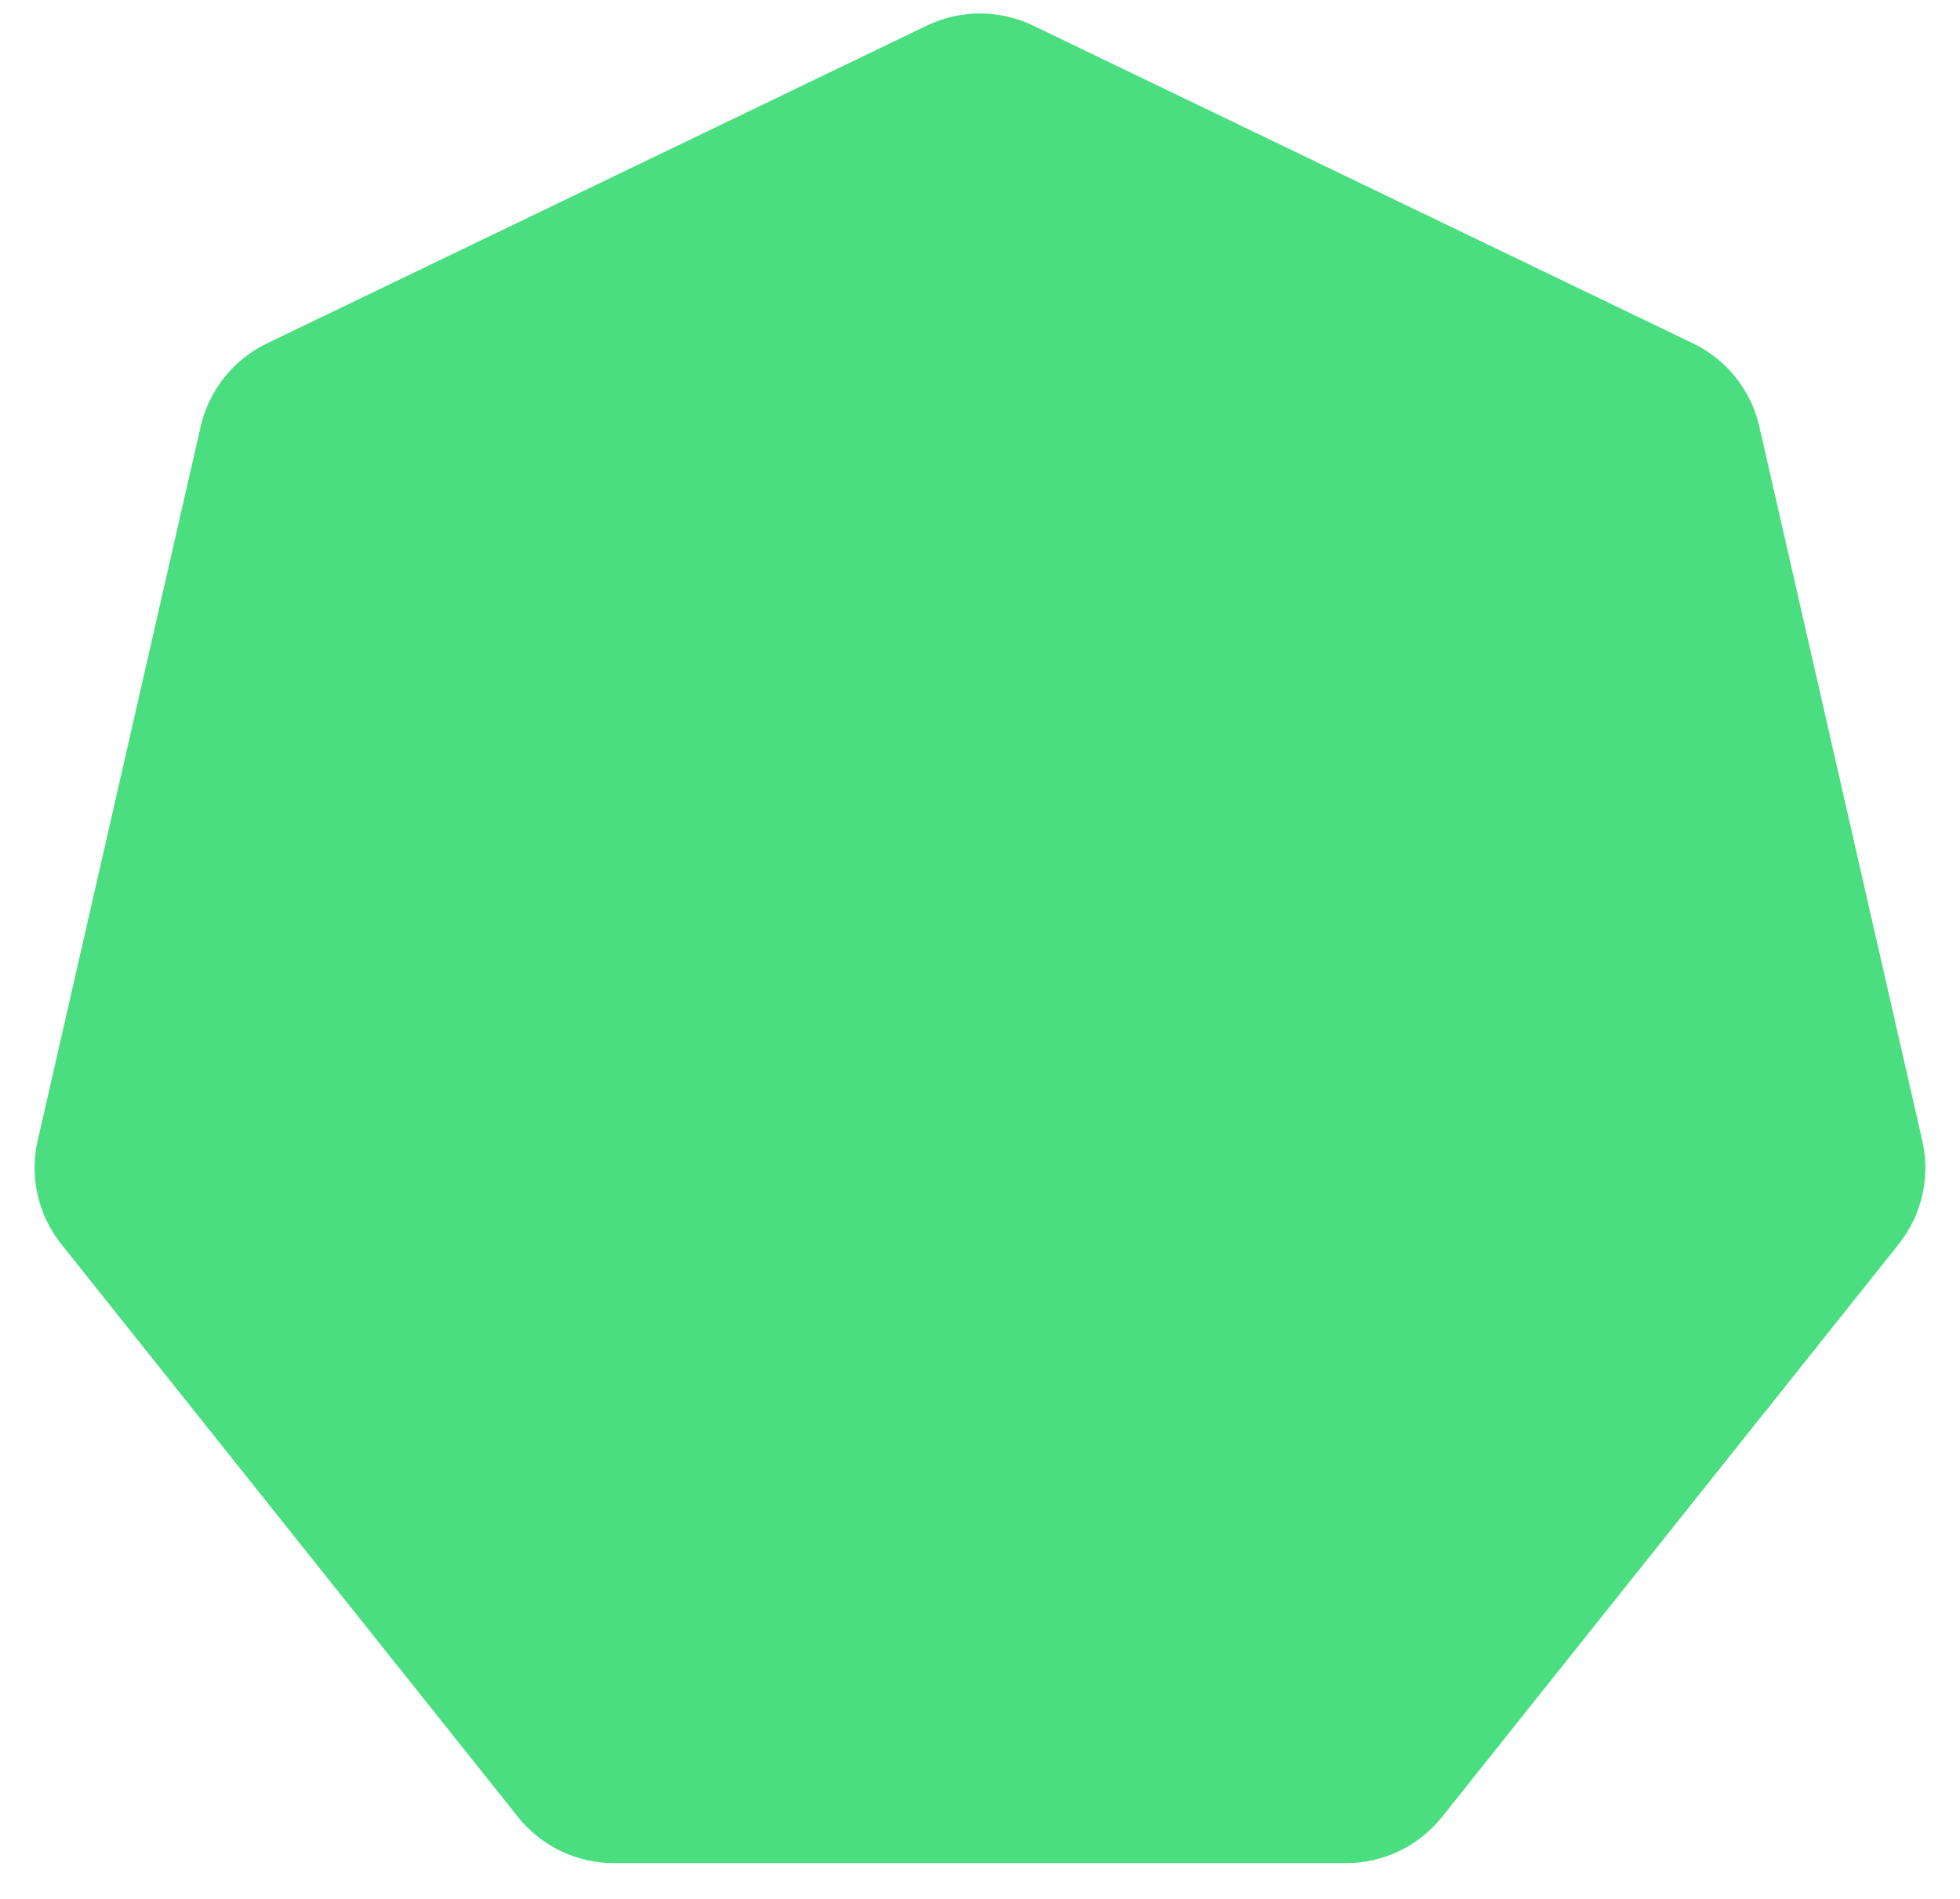
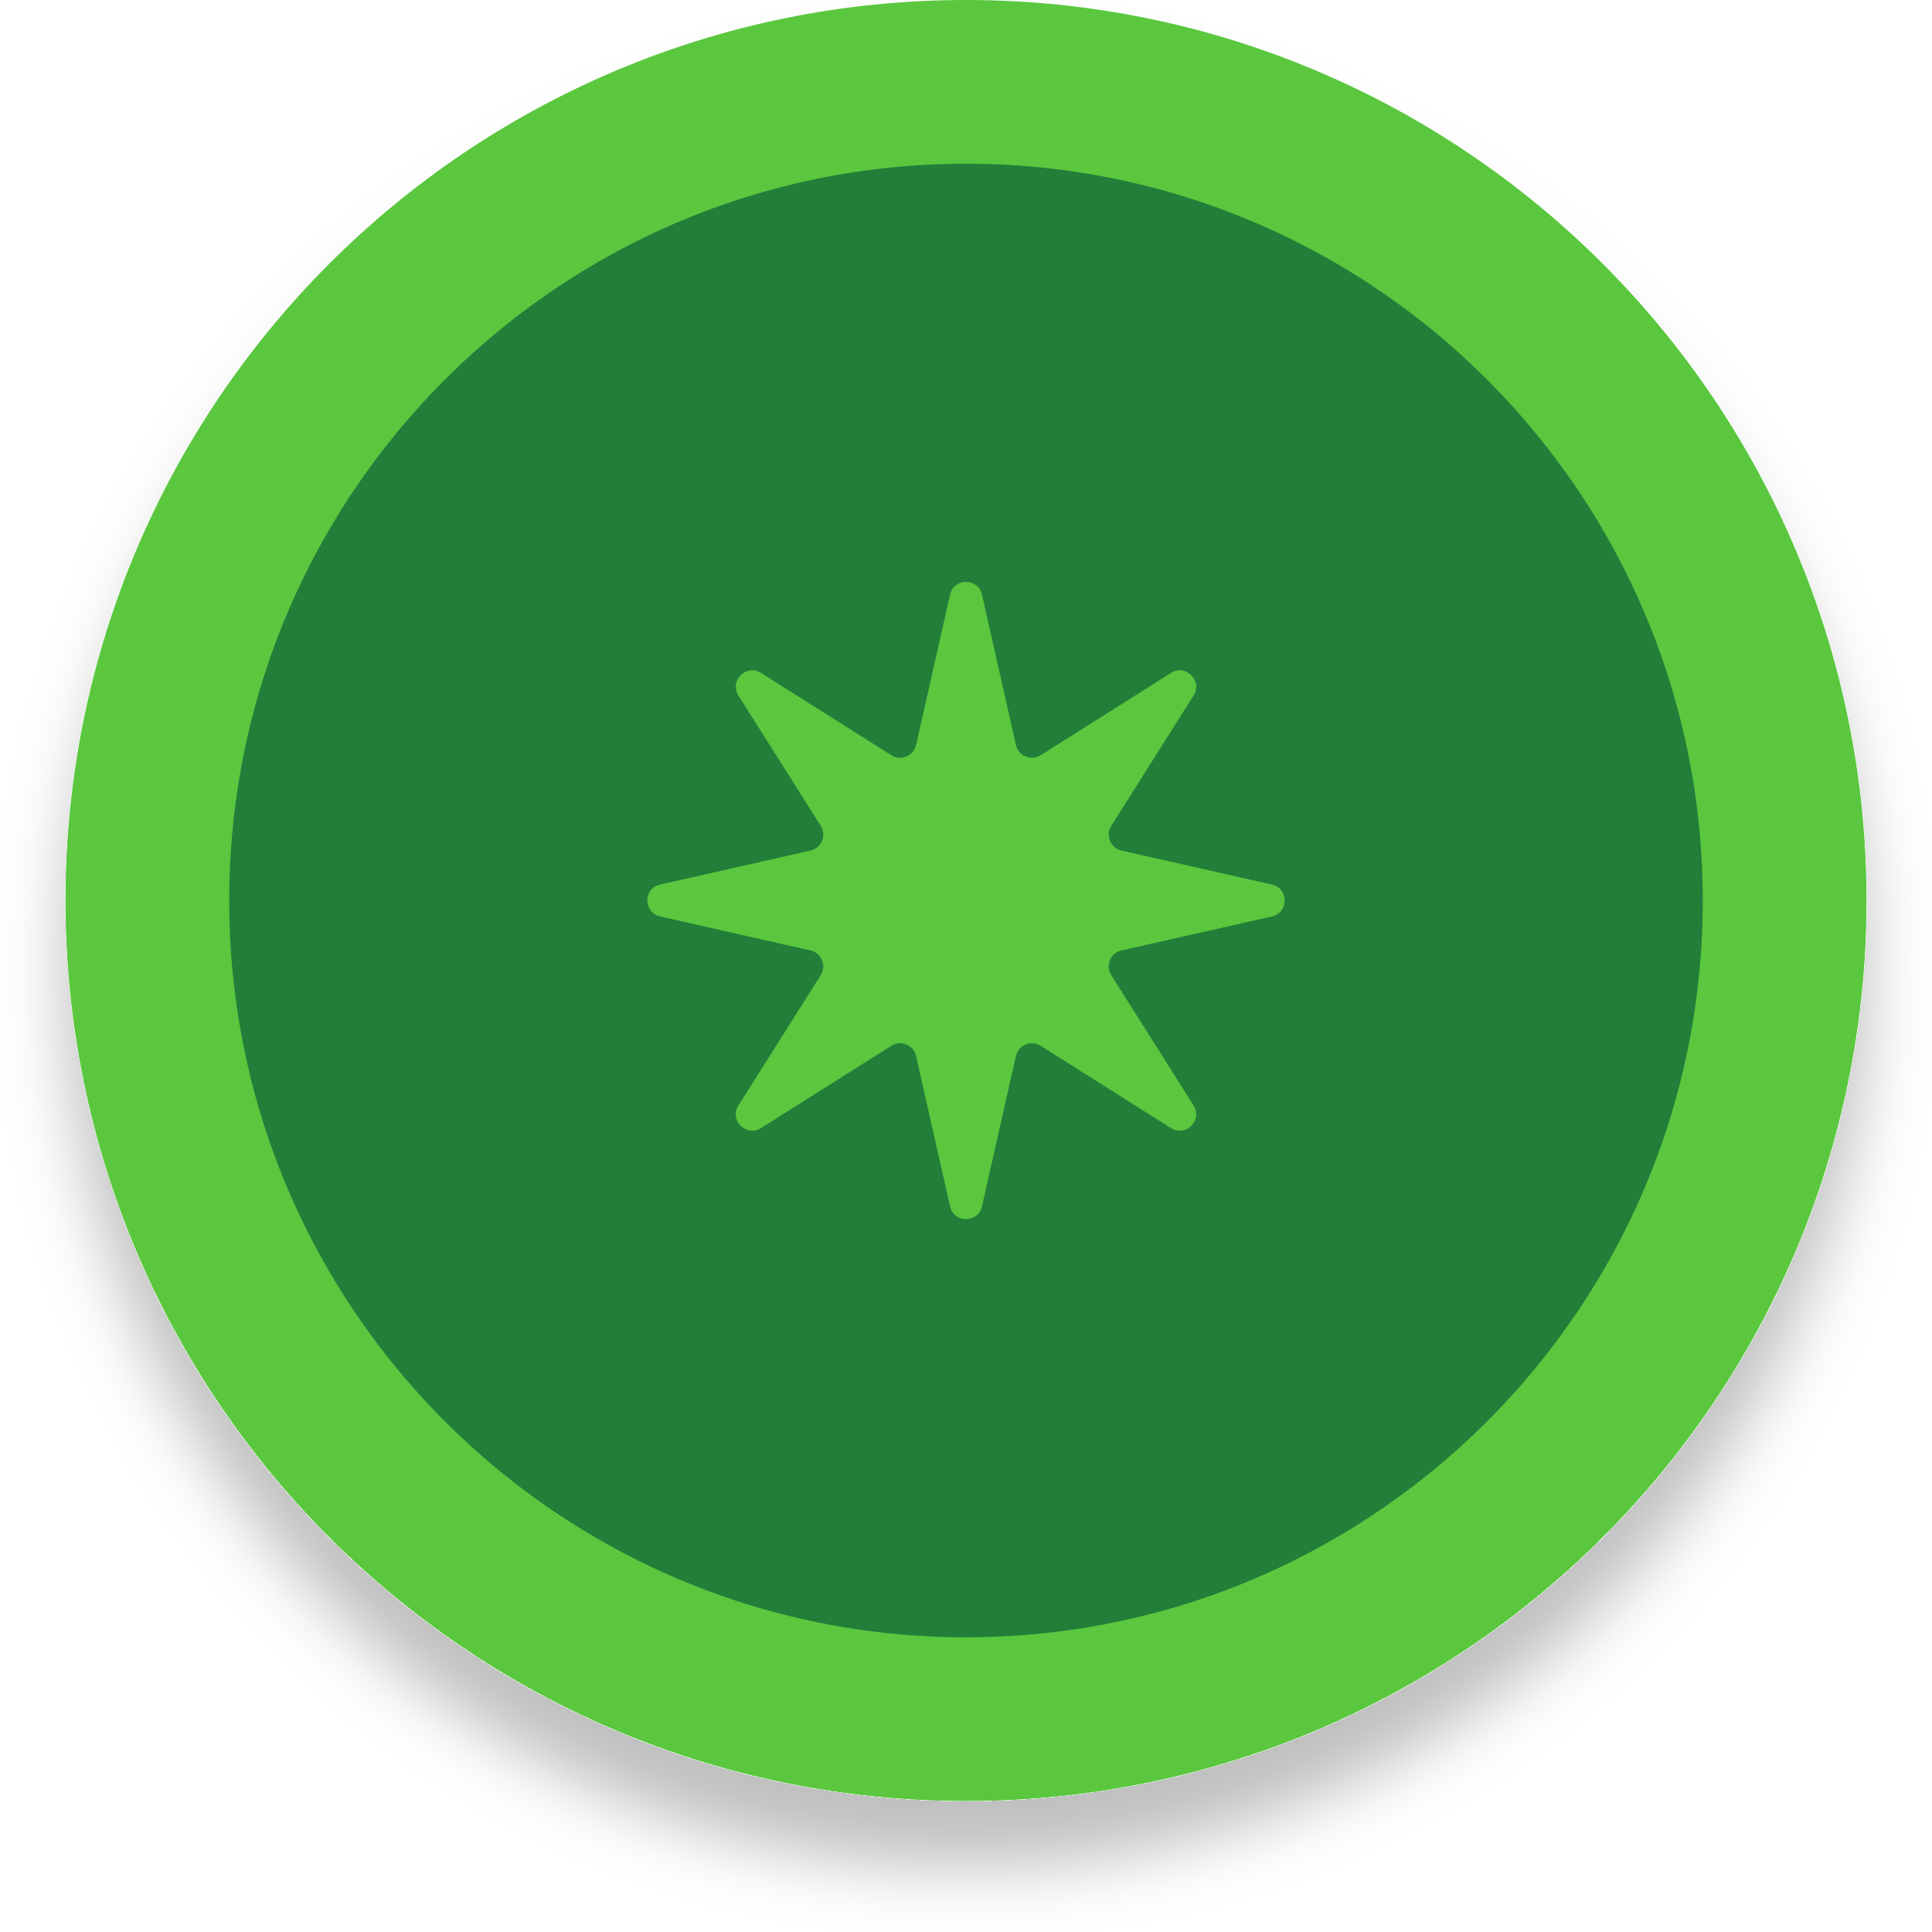
- <svg xmlns="http://www.w3.org/2000/svg" width="32" height="31" viewBox="0 0 32 31" fill="none">
-   <path d="M15.132 0.418C15.681 0.154 16.319 0.154 16.868 0.418L27.642 5.606C28.19 5.87 28.588 6.37 28.724 6.963L31.384 18.621C31.52 19.215 31.378 19.837 30.998 20.313L23.543 29.663C23.163 30.138 22.588 30.416 21.979 30.416H10.021C9.412 30.416 8.837 30.138 8.457 29.663L1.002 20.313C0.622 19.837 0.48 19.215 0.615 18.621L3.276 6.963C3.412 6.37 3.81 5.87 4.358 5.606L15.132 0.418Z" fill="#4ADE80" />
+ <svg xmlns="http://www.w3.org/2000/svg" width="118" height="118" viewBox="0 0 118 118" fill="none">
+   <g filter="url(#filter0_d_52_76)">
+     <circle cx="59" cy="55" r="50" fill="#227E39" stroke="#5AC73F" stroke-width="10" />
+   </g>
+   <path d="M58.025 36.318C58.259 35.279 59.741 35.279 59.975 36.318L62.05 45.502C62.202 46.176 62.975 46.496 63.559 46.127L71.52 41.1C72.421 40.531 73.469 41.579 72.9 42.48L67.873 50.441C67.504 51.025 67.824 51.798 68.498 51.95L77.682 54.025C78.721 54.259 78.721 55.741 77.682 55.975L68.498 58.05C67.824 58.202 67.504 58.975 67.873 59.559L72.9 67.52C73.469 68.421 72.421 69.469 71.52 68.9L63.559 63.873C62.975 63.504 62.202 63.824 62.05 64.498L59.975 73.682C59.741 74.721 58.259 74.721 58.025 73.682L55.95 64.498C55.798 63.824 55.025 63.504 54.441 63.873L46.48 68.9C45.579 69.469 44.531 68.421 45.1 67.52L50.127 59.559C50.496 58.975 50.176 58.202 49.502 58.05L40.318 55.975C39.279 55.741 39.279 54.259 40.318 54.025L49.502 51.95C50.176 51.798 50.496 51.025 50.127 50.441L45.1 42.48C44.531 41.579 45.579 40.531 46.48 41.1L54.441 46.127C55.025 46.496 55.798 46.176 55.95 45.502L58.025 36.318Z" fill="#5AC73F" />
+   <defs>
+     <filter id="filter0_d_52_76" x="0" y="0" width="118" height="118" filterUnits="userSpaceOnUse" color-interpolation-filters="sRGB">
+       <feFlood flood-opacity="0" result="BackgroundImageFix" />
+       <feColorMatrix in="SourceAlpha" type="matrix" values="0 0 0 0 0 0 0 0 0 0 0 0 0 0 0 0 0 0 127 0" result="hardAlpha" />
+       <feOffset dy="4" />
+       <feGaussianBlur stdDeviation="2" />
+       <feComposite in2="hardAlpha" operator="out" />
+       <feColorMatrix type="matrix" values="0 0 0 0 0 0 0 0 0 0 0 0 0 0 0 0 0 0 0.25 0" />
+       <feBlend mode="normal" in2="BackgroundImageFix" result="effect1_dropShadow_52_76" />
+       <feBlend mode="normal" in="SourceGraphic" in2="effect1_dropShadow_52_76" result="shape" />
+     </filter>
+   </defs>
</svg>
